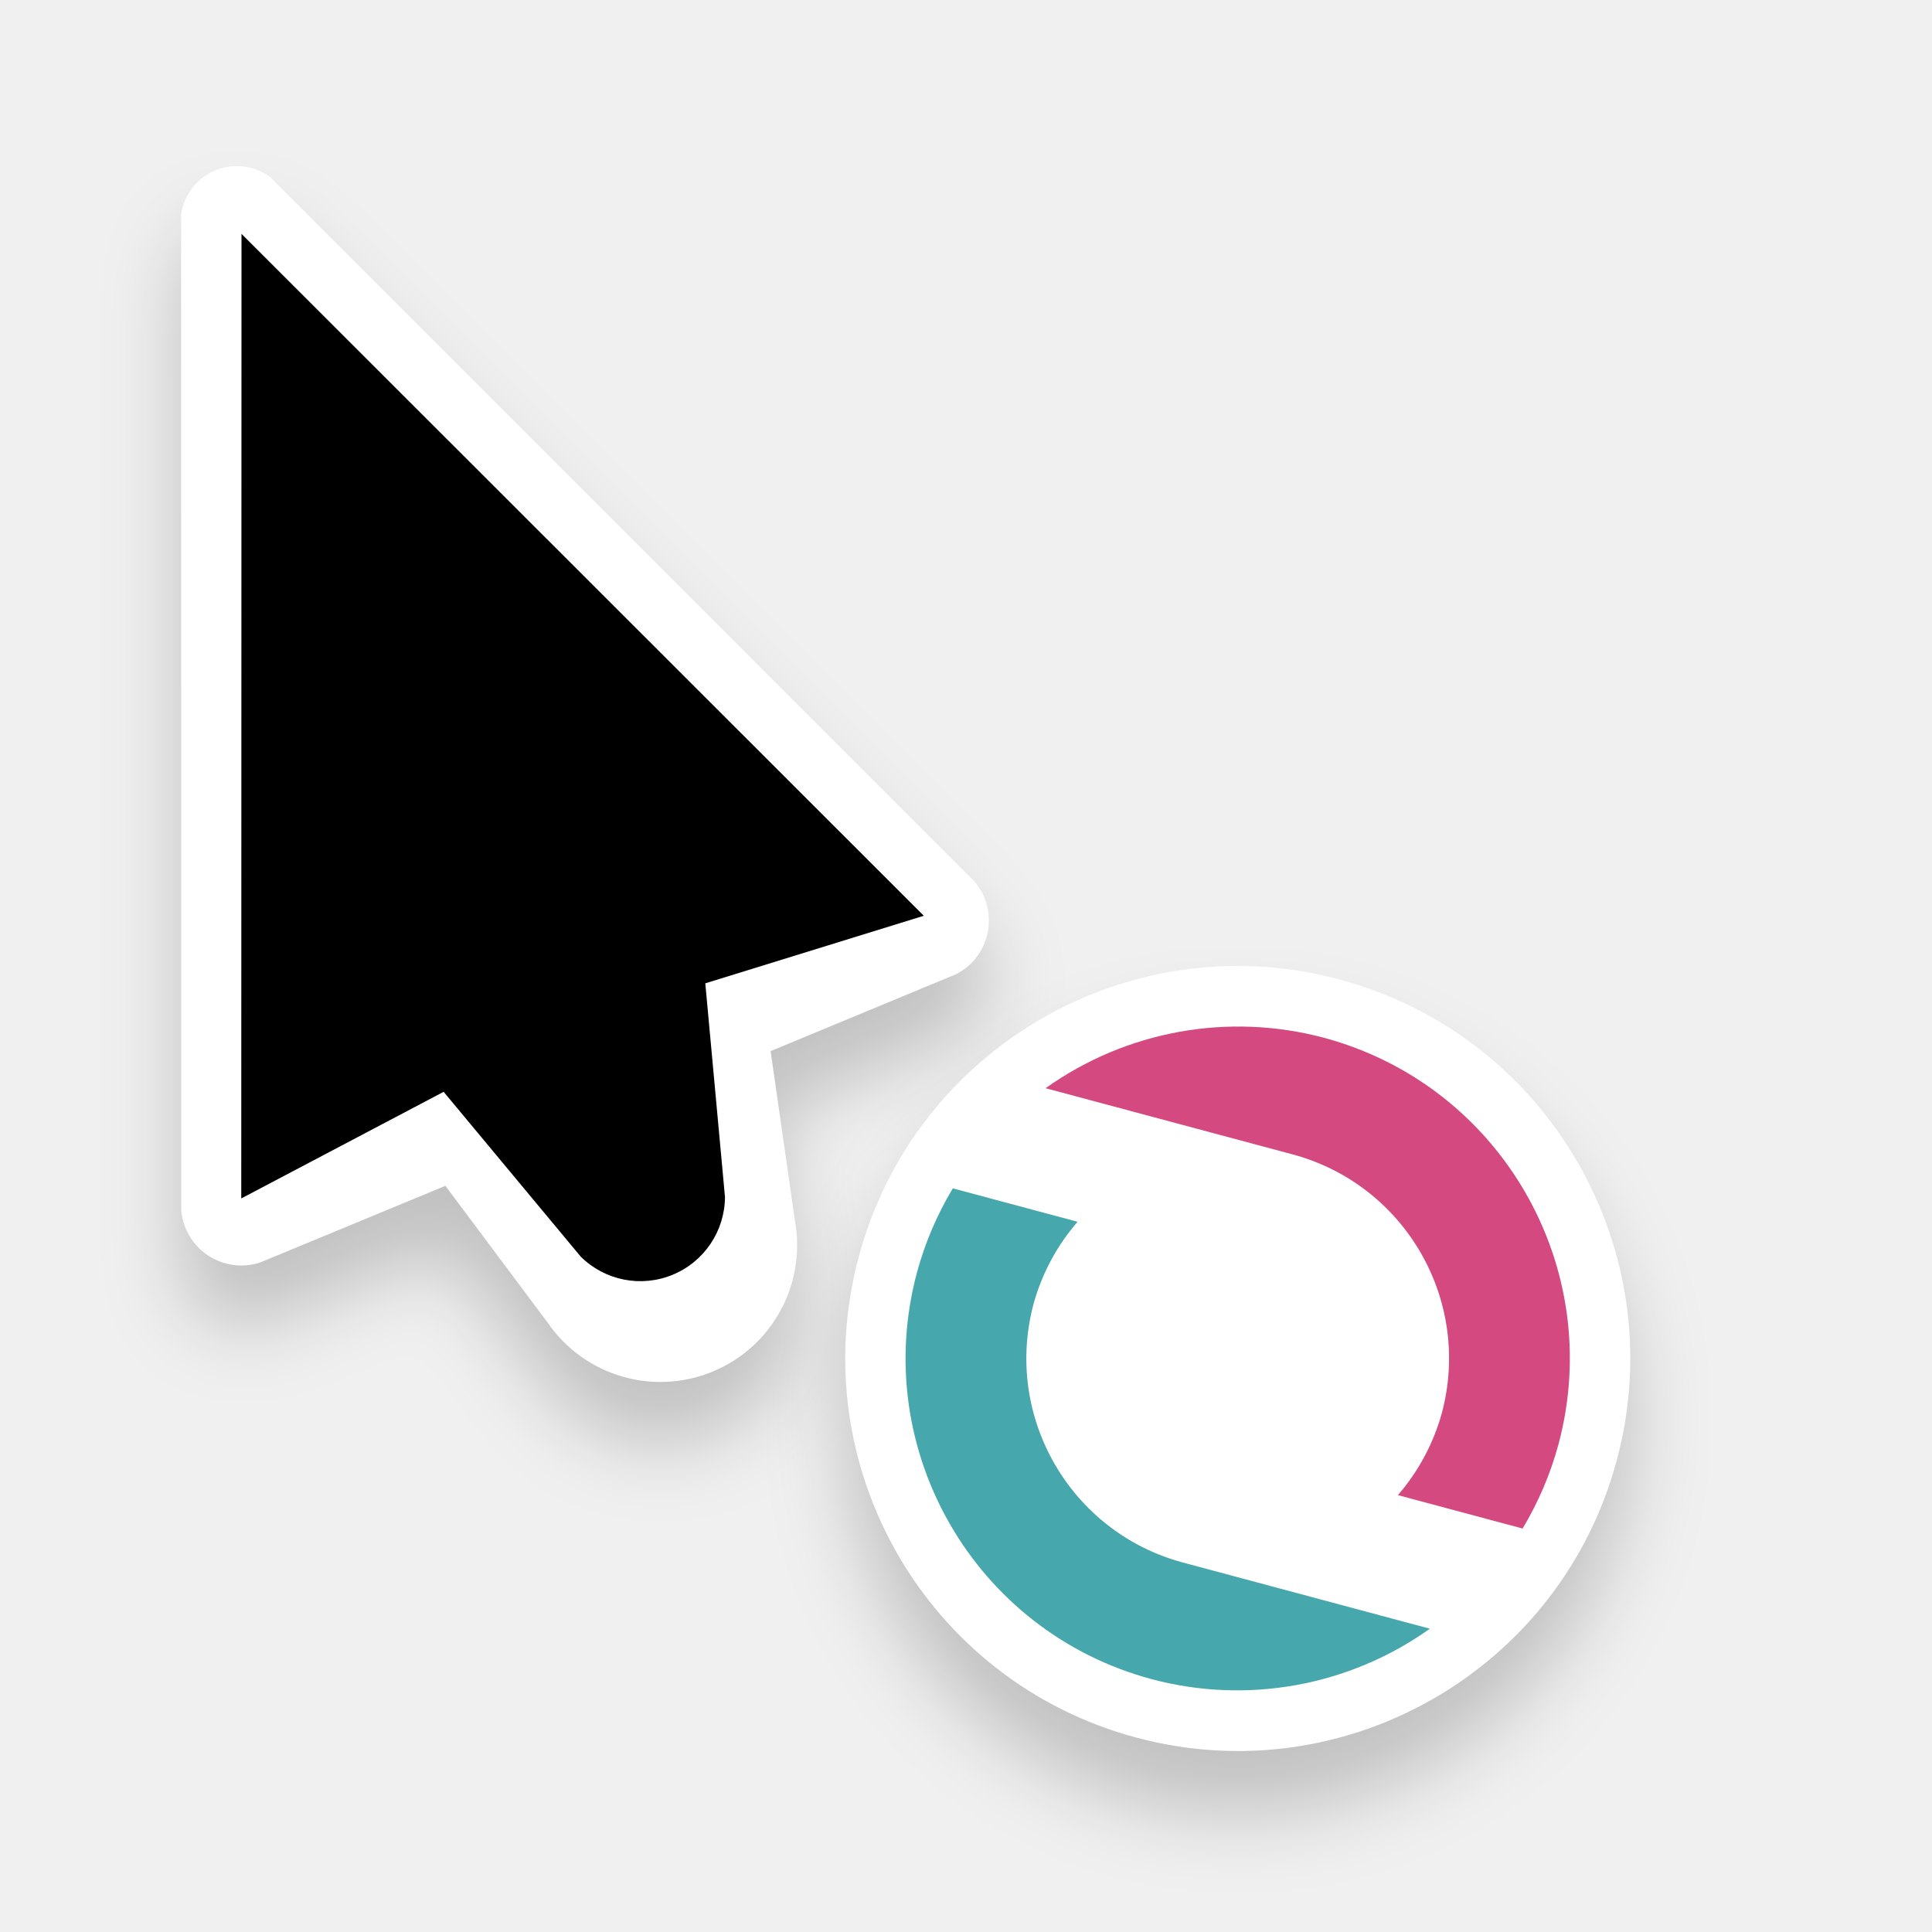
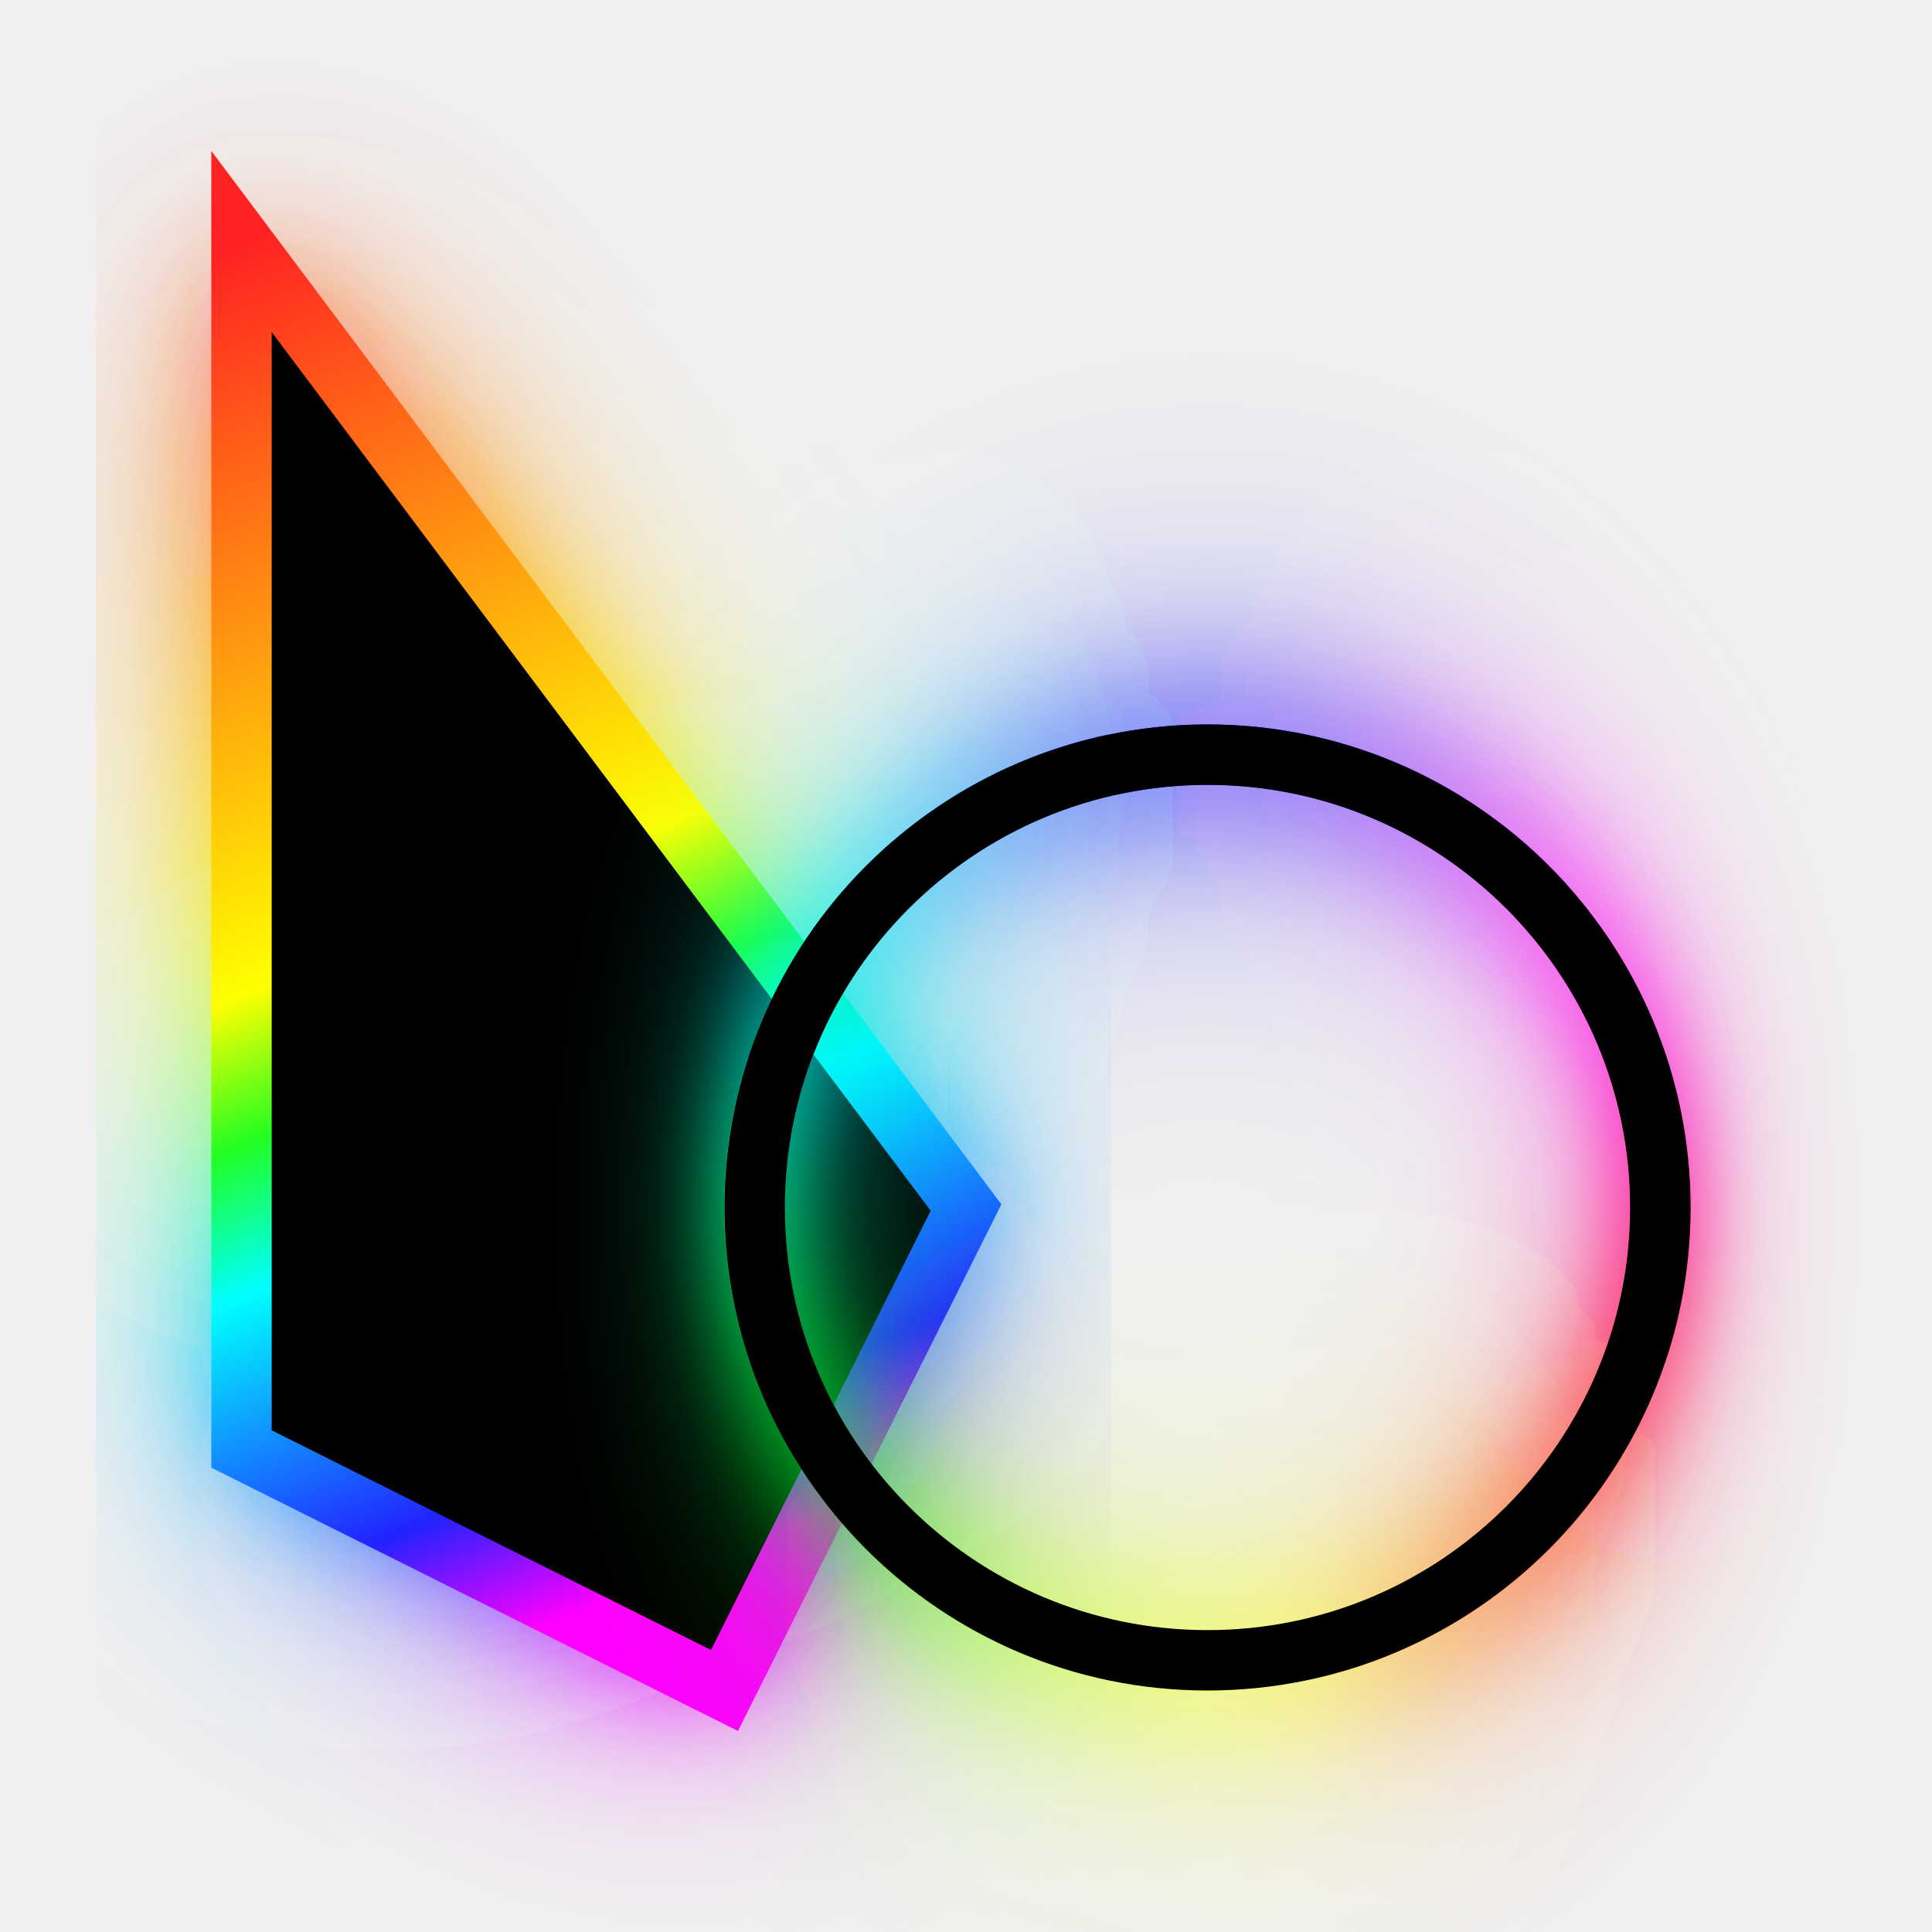
- <svg xmlns="http://www.w3.org/2000/svg" id="svg11024" height="32" width="32">
-   <filter id="filter7078" color-interpolation-filters="sRGB">
-     <feGaussianBlur id="feGaussianBlur7080" stdDeviation=".657" />
-   </filter>
-   <g id="g78067" transform="translate(-20 -741.362)">
-     <path id="path78061" d="m23.93 745.112a.9.9 0 0 0 -.362.072.93.93 0 0 0 -.568.73l.002 16.497a1 1 0 0 0 1.299.865l3.076-1.273 1.697 2.27a2.265 2.265 0 0 0 4.092-1.696l-.402-2.805 3.074-1.275q.135-.068.248-.18a1 1 0 0 0 .059-1.35l-11.663-11.665a.92.92 0 0 0 -.552-.19" filter="url(#filter7078)" opacity=".2" />
-     <path id="path78063" d="m23.93 744.112a.9.9 0 0 0 -.362.072.93.93 0 0 0 -.568.73l.002 16.497a1 1 0 0 0 1.299.865l3.076-1.273 1.697 2.27a2.265 2.265 0 0 0 4.092-1.696l-.402-2.805 3.074-1.275q.135-.068.248-.18a1 1 0 0 0 .059-1.35l-11.663-11.665a.92.92 0 0 0 -.552-.19" fill="#fff" />
-     <path id="path78065" d="m24 745.235-.004 15.977 3.352-1.766 2.271 2.73a1.402 1.402 0 0 0 2.389-.988l-.326-3.539 3.619-1.119z" />
+ <svg xmlns="http://www.w3.org/2000/svg" width="32" height="32" viewBox="0 0 32 32">
+   <defs>
+     <linearGradient id="gradient" x1="0" y1="0" x2="0.2" y2="1">
+       <stop offset="0%" stop-color="#f22" />
+       <stop offset="50%" stop-color="#ff0" />
+       <stop offset="60%" stop-color="#2f2" />
+       <stop offset="70%" stop-color="#0ff" />
+       <stop offset="90%" stop-color="#22f" />
+       <stop offset="100%" stop-color="#f0f" />
+     </linearGradient>
+     <filter id="glow" x="-20%" y="-20%" width="140%" height="140%">
+       <feGaussianBlur stdDeviation="1" result="blur1" />
+       <feGaussianBlur stdDeviation="2" result="blur2" />
+       <feMerge>
+         <feMergeNode in="blur1" />
+         <feMergeNode in="blur2" />
+         <feMergeNode in="SourceGraphic" />
+       </feMerge>
+     </filter>
+     <linearGradient id="g1" x1="1" y1="0" x2="0" y2="0">
+       <stop offset="0%" stop-color="#f00" />
+       <stop offset="100%" stop-color="#ff0" />
+     </linearGradient>
+     <linearGradient id="g2" x1="1" y1="0" x2="0" y2="0">
+       <stop offset="0%" stop-color="#ff0" />
+       <stop offset="100%" stop-color="#0f0" />
+     </linearGradient>
+     <linearGradient id="g3" x1="1" y1="0" x2="0" y2="0">
+       <stop offset="0%" stop-color="#0f0" />
+       <stop offset="100%" stop-color="#0ff" />
+     </linearGradient>
+     <linearGradient id="g4" x1="1" y1="0" x2="0" y2="0">
+       <stop offset="0%" stop-color="#0ff" />
+       <stop offset="100%" stop-color="#00f" />
+     </linearGradient>
+     <linearGradient id="g5" x1="1" y1="0" x2="0" y2="0">
+       <stop offset="0%" stop-color="#00f" />
+       <stop offset="100%" stop-color="#f0f" />
+     </linearGradient>
+     <linearGradient id="g6" x1="1" y1="0" x2="0" y2="0">
+       <stop offset="0%" stop-color="#f0f" />
+       <stop offset="100%" stop-color="#f00" />
+     </linearGradient>
+     <path id="arc-stroke" d="M 27.5 20 A 7.5 7.5 0 0 1 23.75 26.5" fill="none" stroke-width="1" />
+   </defs>
+   <path d="M4 4 v 20 l 8 4 l 4 -8 z" fill="url(#gradient)" stroke="none" style="filter: url(#glow)" />
+   <path d="M4 4 v 20 l 8 4 l 4 -8 z" fill="#000" stroke="url(#gradient)" stroke-width="1" />
+   <g id="rainbow-ring-stroke" transform="rotate(18 20 20)" filter="url(#glow)">
+     <use href="#arc-stroke" stroke="url(#g1)" transform="rotate(0 20 20)" />
+     <use href="#arc-stroke" stroke="url(#g2)" transform="rotate(60 20 20)" />
+     <use href="#arc-stroke" stroke="url(#g3)" transform="rotate(120 20 20)" />
+     <use href="#arc-stroke" stroke="url(#g4)" transform="rotate(180 20 20)" />
+     <use href="#arc-stroke" stroke="url(#g5)" transform="rotate(240 20 20)" />
+     <use href="#arc-stroke" stroke="url(#g6)" transform="rotate(300 20 20)" />
  </g>
-   <path id="path78069" d="m60.5 1138.375a6.5 6.5 0 1 0 0 13 6.5 6.5 0 0 0 0-13" filter="url(#filter7078)" opacity=".2" transform="translate(-40 -1121.362)" />
-   <circle id="circle78071" cx="394.5" cy="487.862" fill="#fff" r="10.5" transform="matrix(.5979564 .1602219 -.1602219 .5979564 -137.2264 -332.4266)" />
-   <path id="path78073" d="m50.837 1129.362a5.5 5.5 0 0 0 -4.232 2h4.232a3.5 3.5 0 0 1 3.5 3.5 3.5 3.5 0 0 1 -.351 1.5h2.138a5.5 5.5 0 0 0 .213-1.5 5.5 5.5 0 0 0 -5.5-5.5" fill="#d4497f" stroke-width="1" transform="matrix(.9659258 .258819 -.258819 .9659258 265.1194 -1086.85)" />
-   <path id="path78075" d="m45.55 1133.362a5.5 5.5 0 0 0 -.213 1.5 5.5 5.5 0 0 0 5.5 5.5 5.5 5.5 0 0 0 4.233-2h-4.233a3.5 3.5 0 0 1 -3.5-3.5 3.5 3.5 0 0 1 .352-1.5z" fill="#46a7ac" stroke-width="1" transform="matrix(.9659258 .258819 -.258819 .9659258 265.1194 -1086.85)" />
-   <path id="hotspot" d="m4-5h1v1h-1z" display="none" fill="#333" stroke-width="1.076" transform="rotate(90)" />
+   <circle cx="20" cy="20" r="7.5" fill="none" stroke="#000" stroke-width="1" />
</svg>
